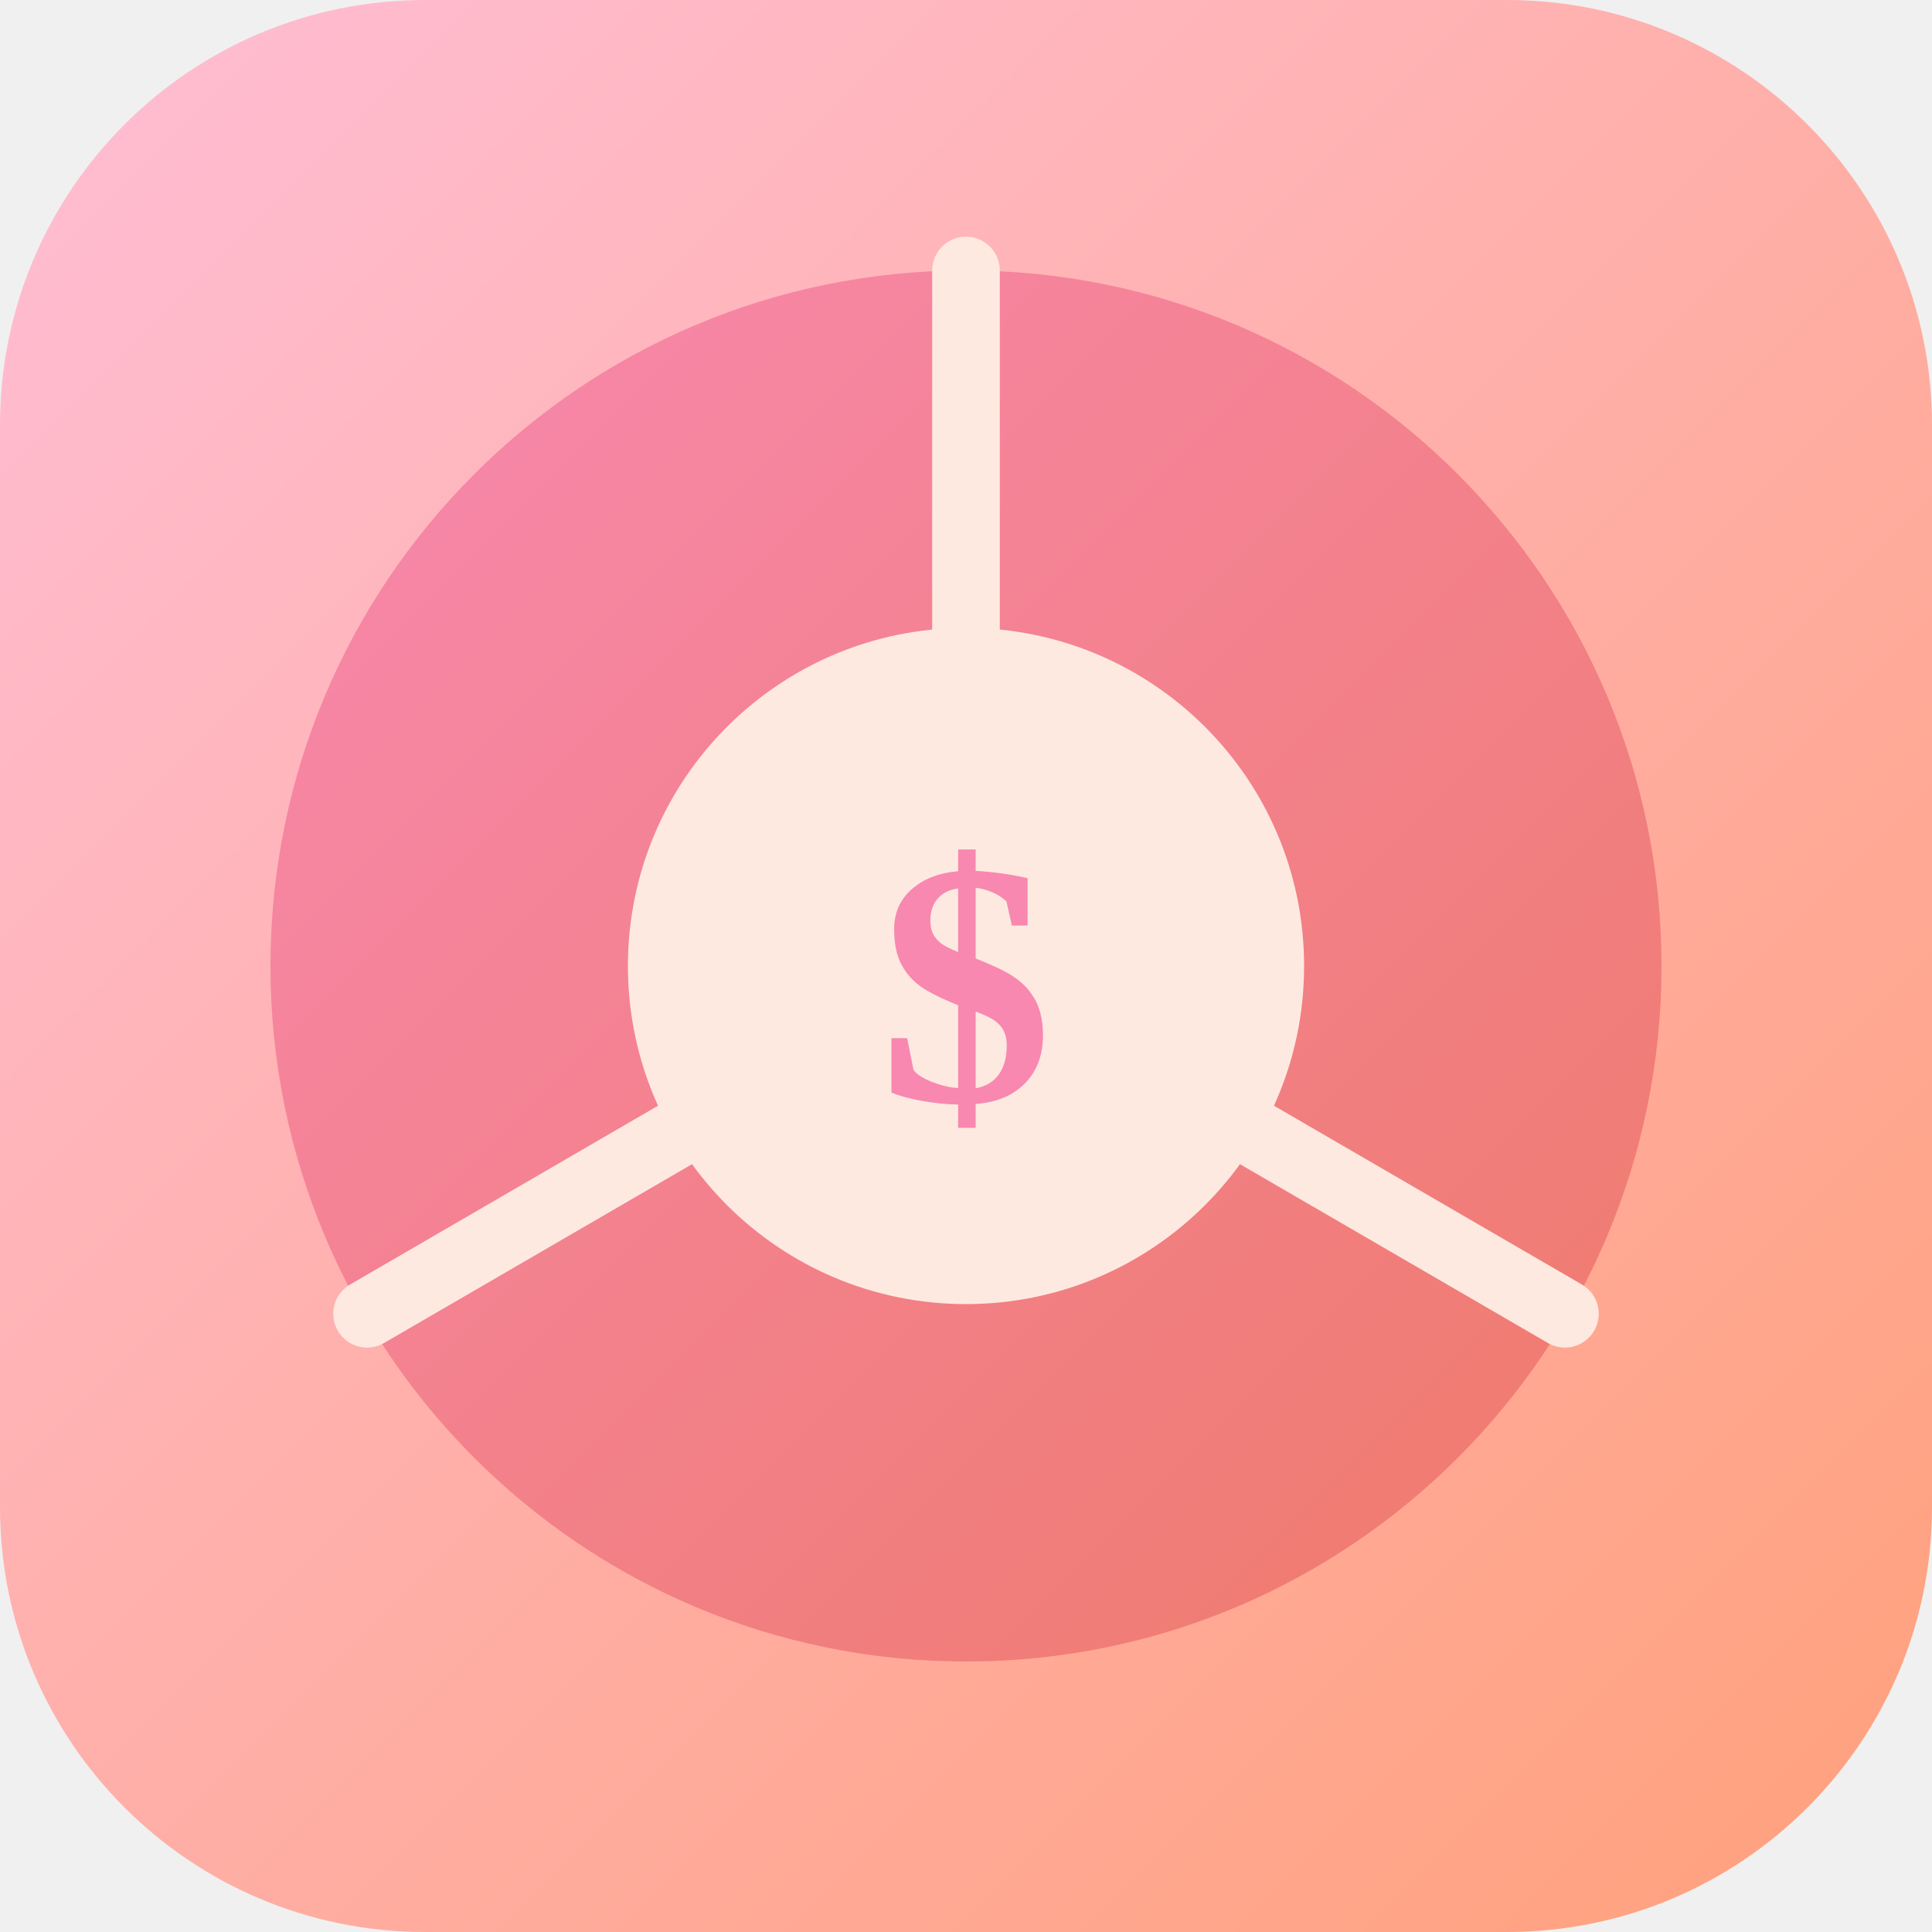
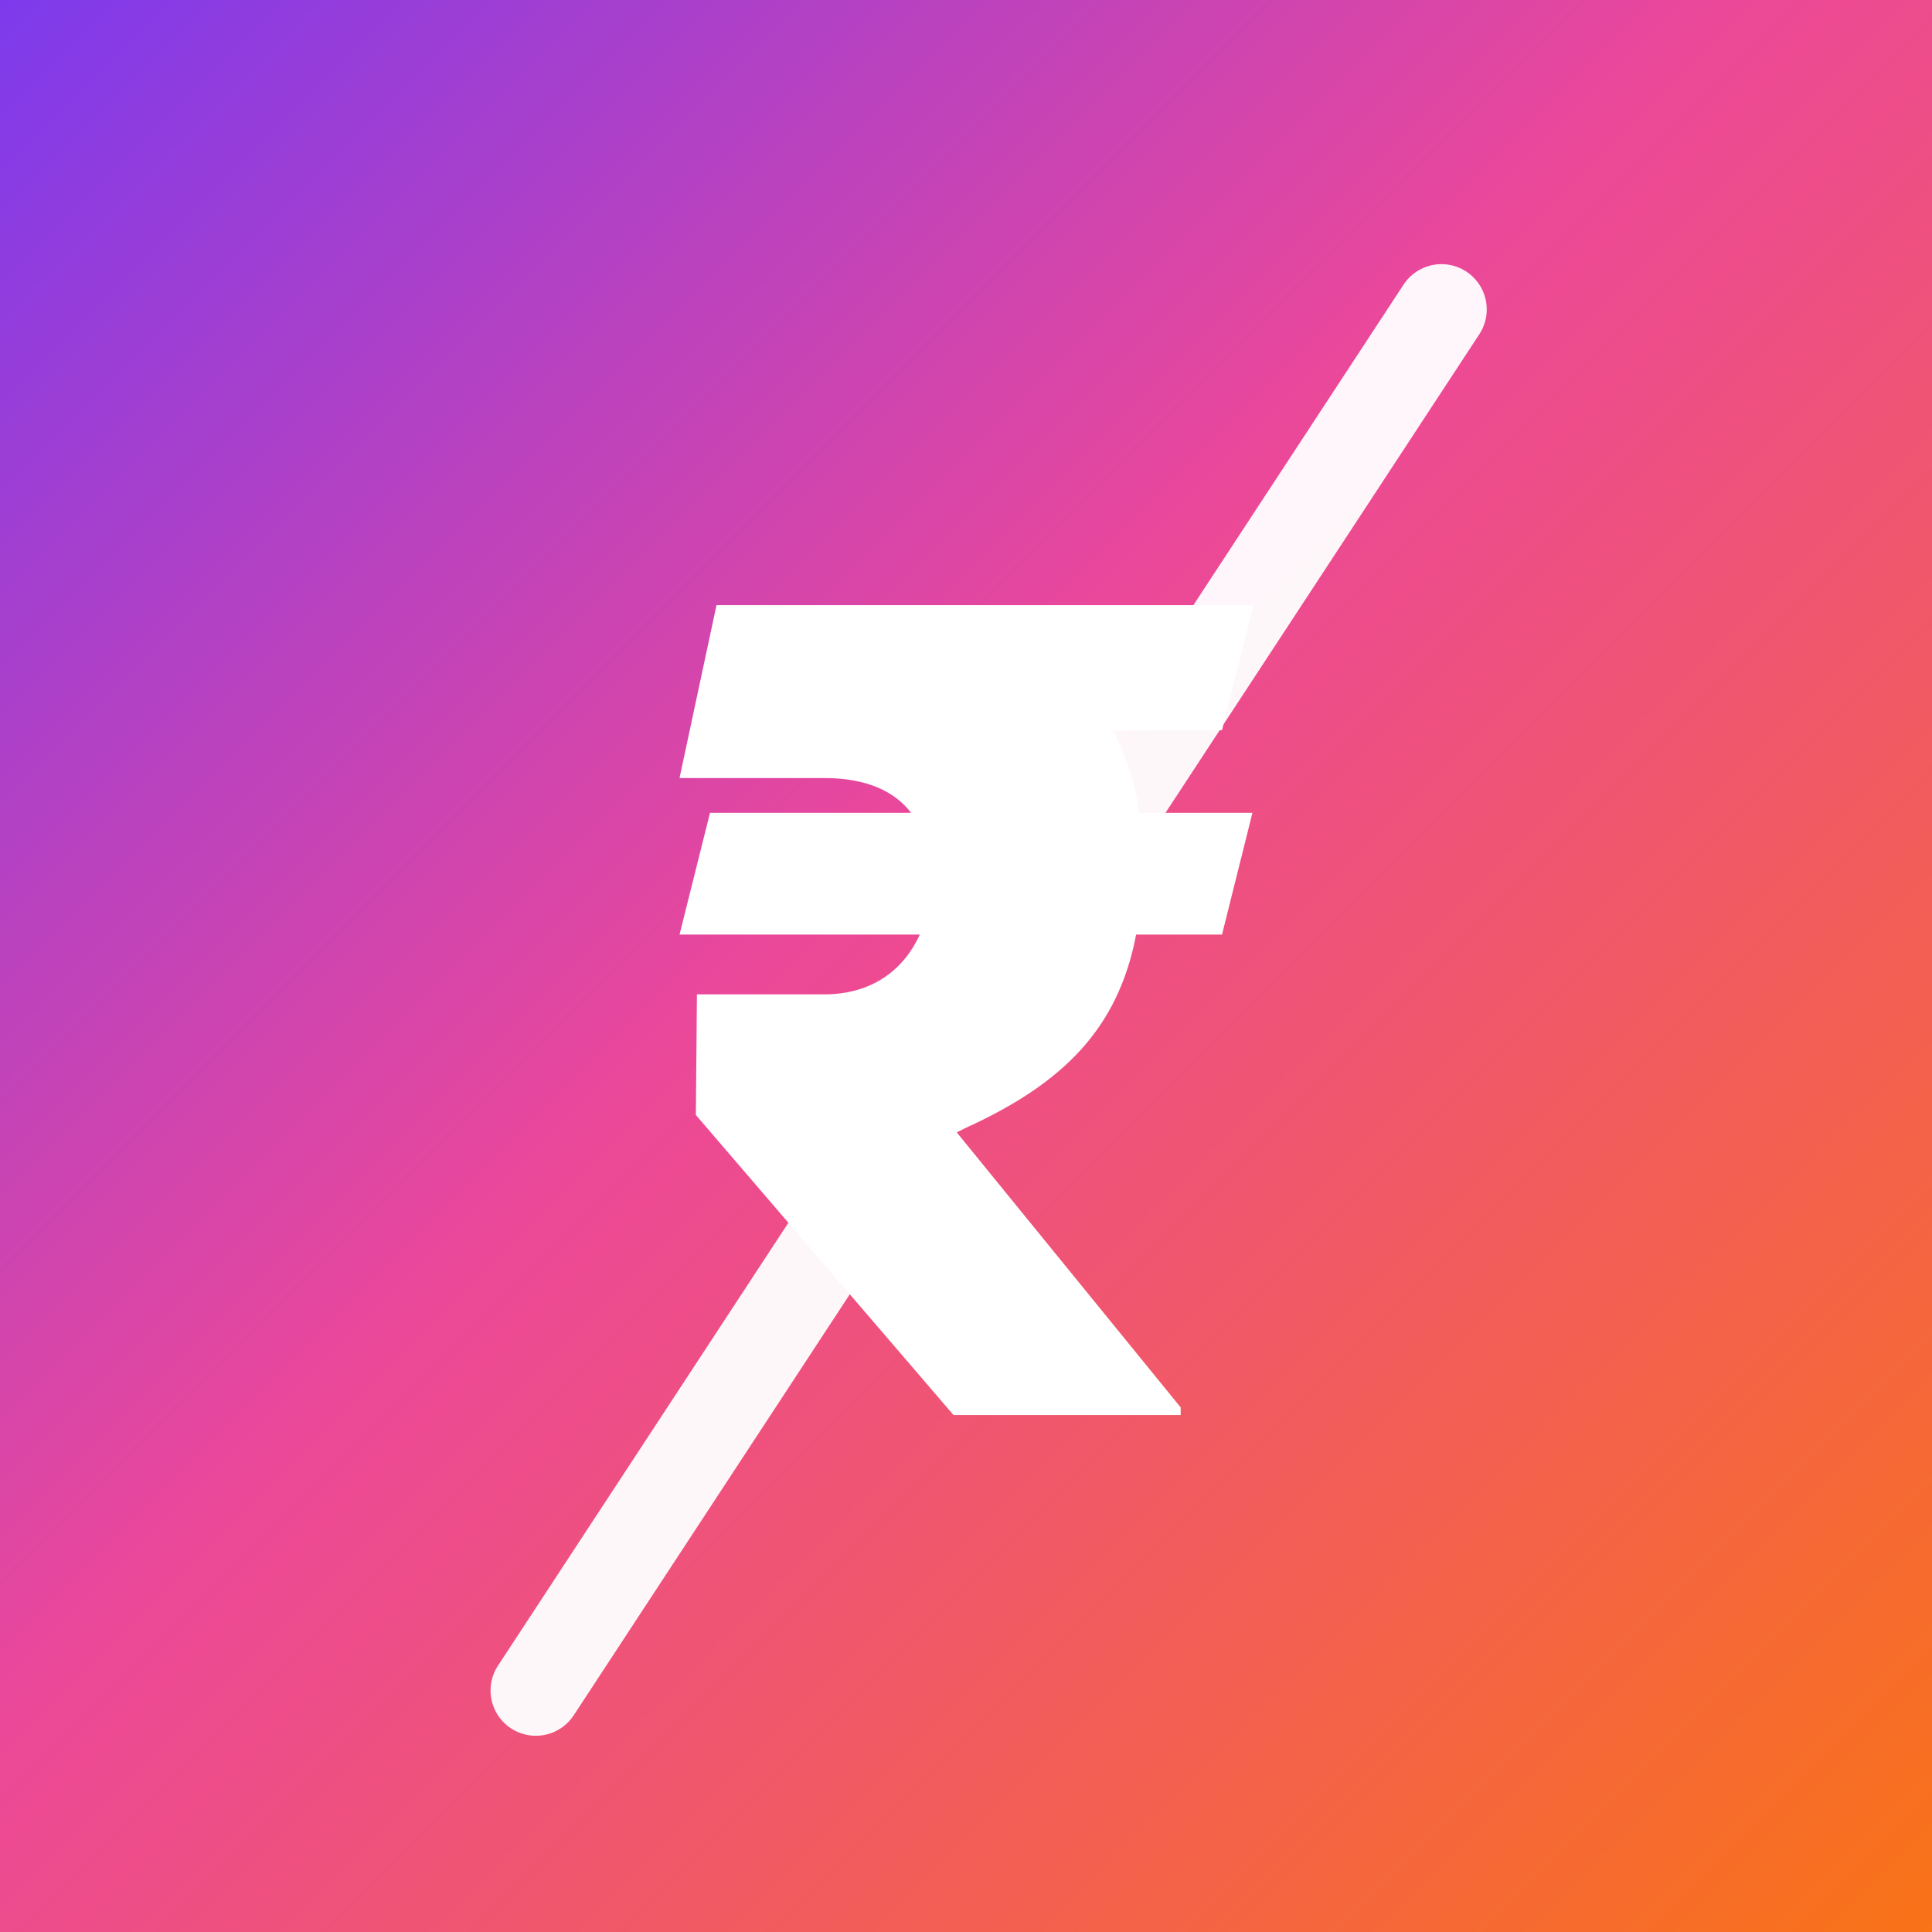
- <svg xmlns="http://www.w3.org/2000/svg" viewBox="0 0 100 100">
+ <svg xmlns="http://www.w3.org/2000/svg" viewBox="0 0 512 512">
  <defs>
-     <linearGradient id="bg" x1="0%" y1="0%" x2="100%" y2="100%">
-       <stop offset="0%" stop-color="#FFBED6" />
-       <stop offset="100%" stop-color="#FFA07A" />
-     </linearGradient>
-     <linearGradient id="chart" x1="0%" y1="0%" x2="100%" y2="100%">
-       <stop offset="0%" stop-color="#F888B0" />
-       <stop offset="100%" stop-color="#EE7A68" />
+     <linearGradient id="grad" x1="0" y1="0" x2="1" y2="1" gradientUnits="objectBoundingBox">
+       <stop offset="0%" stop-color="#7c3aed" />
+       <stop offset="45%" stop-color="#ec4899" />
+       <stop offset="100%" stop-color="#f97316" />
    </linearGradient>
  </defs>
-   <rect width="100" height="100" rx="22" ry="22" fill="url(#bg)" />
-   <circle cx="50" cy="50" r="36" fill="url(#chart)" />
-   <line x1="50" y1="50" x2="50" y2="14" stroke="#FEE9E1" stroke-width="3.5" stroke-linecap="round" />
-   <line x1="50" y1="50" x2="81" y2="68" stroke="#FEE9E1" stroke-width="3.5" stroke-linecap="round" />
-   <line x1="50" y1="50" x2="19" y2="68" stroke="#FEE9E1" stroke-width="3.5" stroke-linecap="round" />
-   <circle cx="50" cy="50" r="17.5" fill="#FEE9E1" />
-   <text x="50" y="57" text-anchor="middle" font-size="18" font-weight="700" fill="#F888B0" font-family="Georgia, 'Times New Roman', serif">$</text>
+   <rect width="512" height="512" fill="url(#grad)" />
+   <text x="256" y="375" text-anchor="middle" font-size="295" font-weight="900" fill="white" font-family="system-ui, -apple-system, Arial, sans-serif">₹</text>
+   <line x1="382" y1="82" x2="142" y2="448" stroke="white" stroke-width="24" stroke-linecap="round" opacity="0.95" />
</svg>
